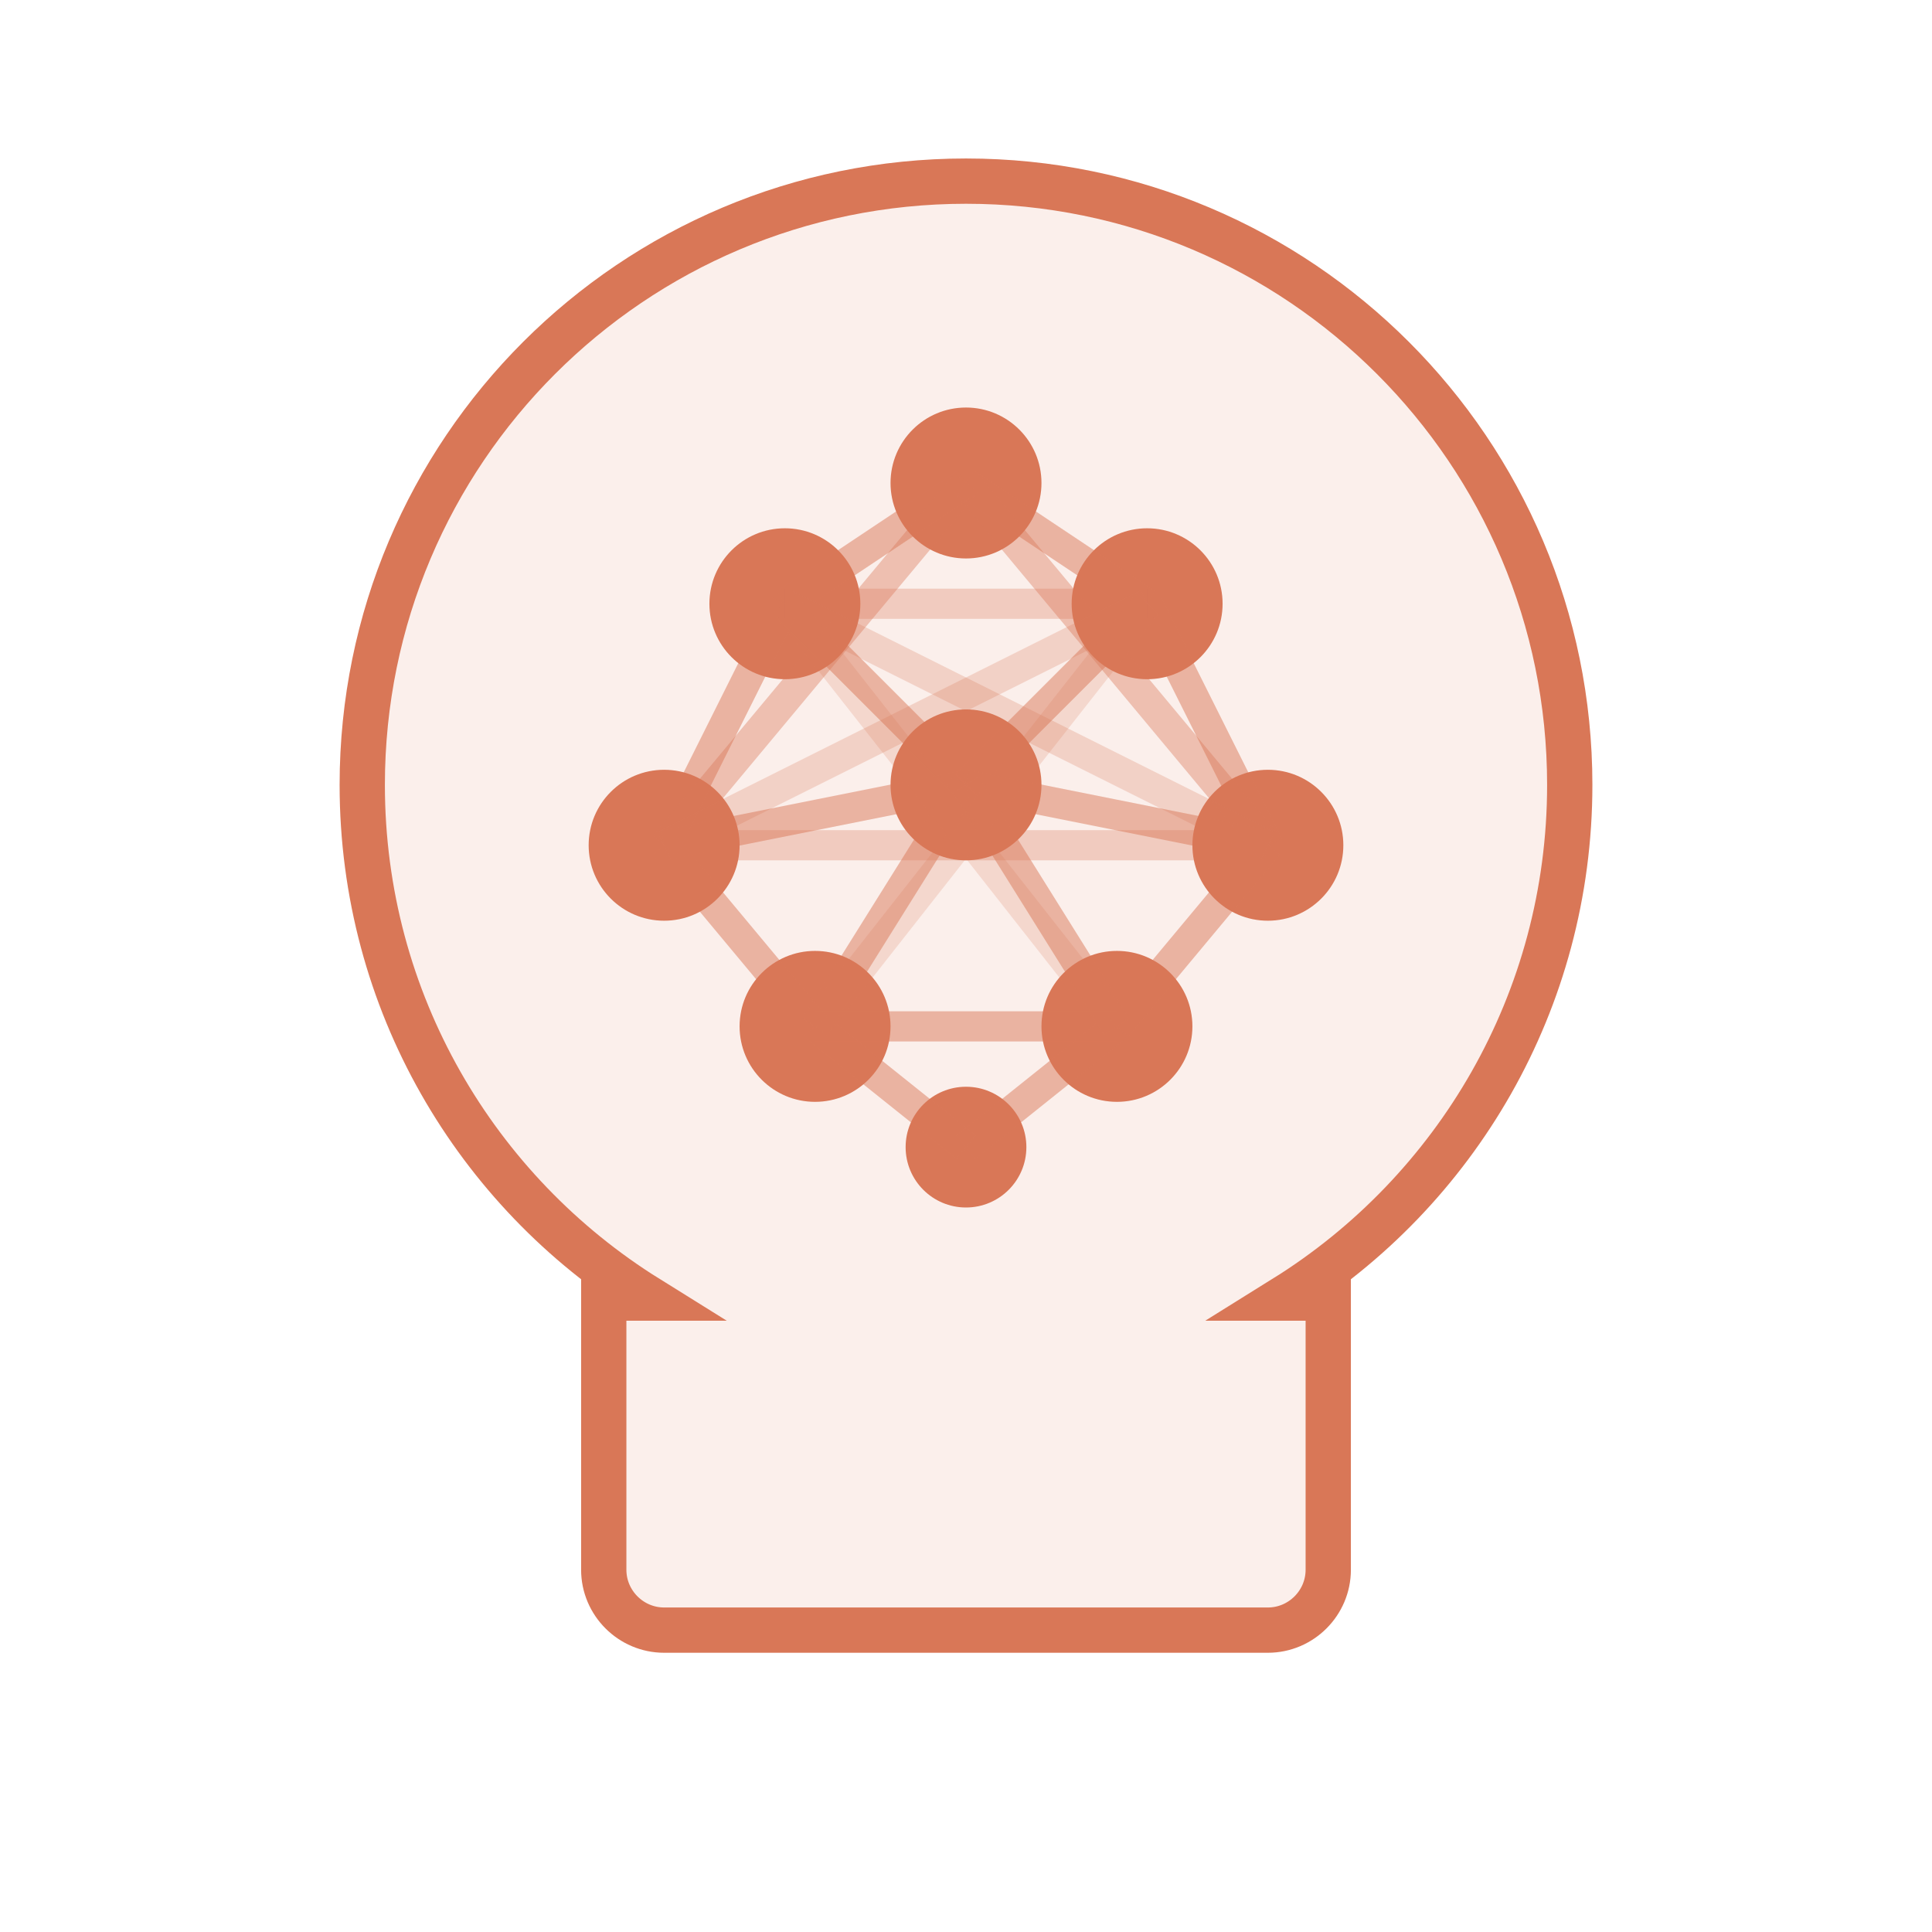
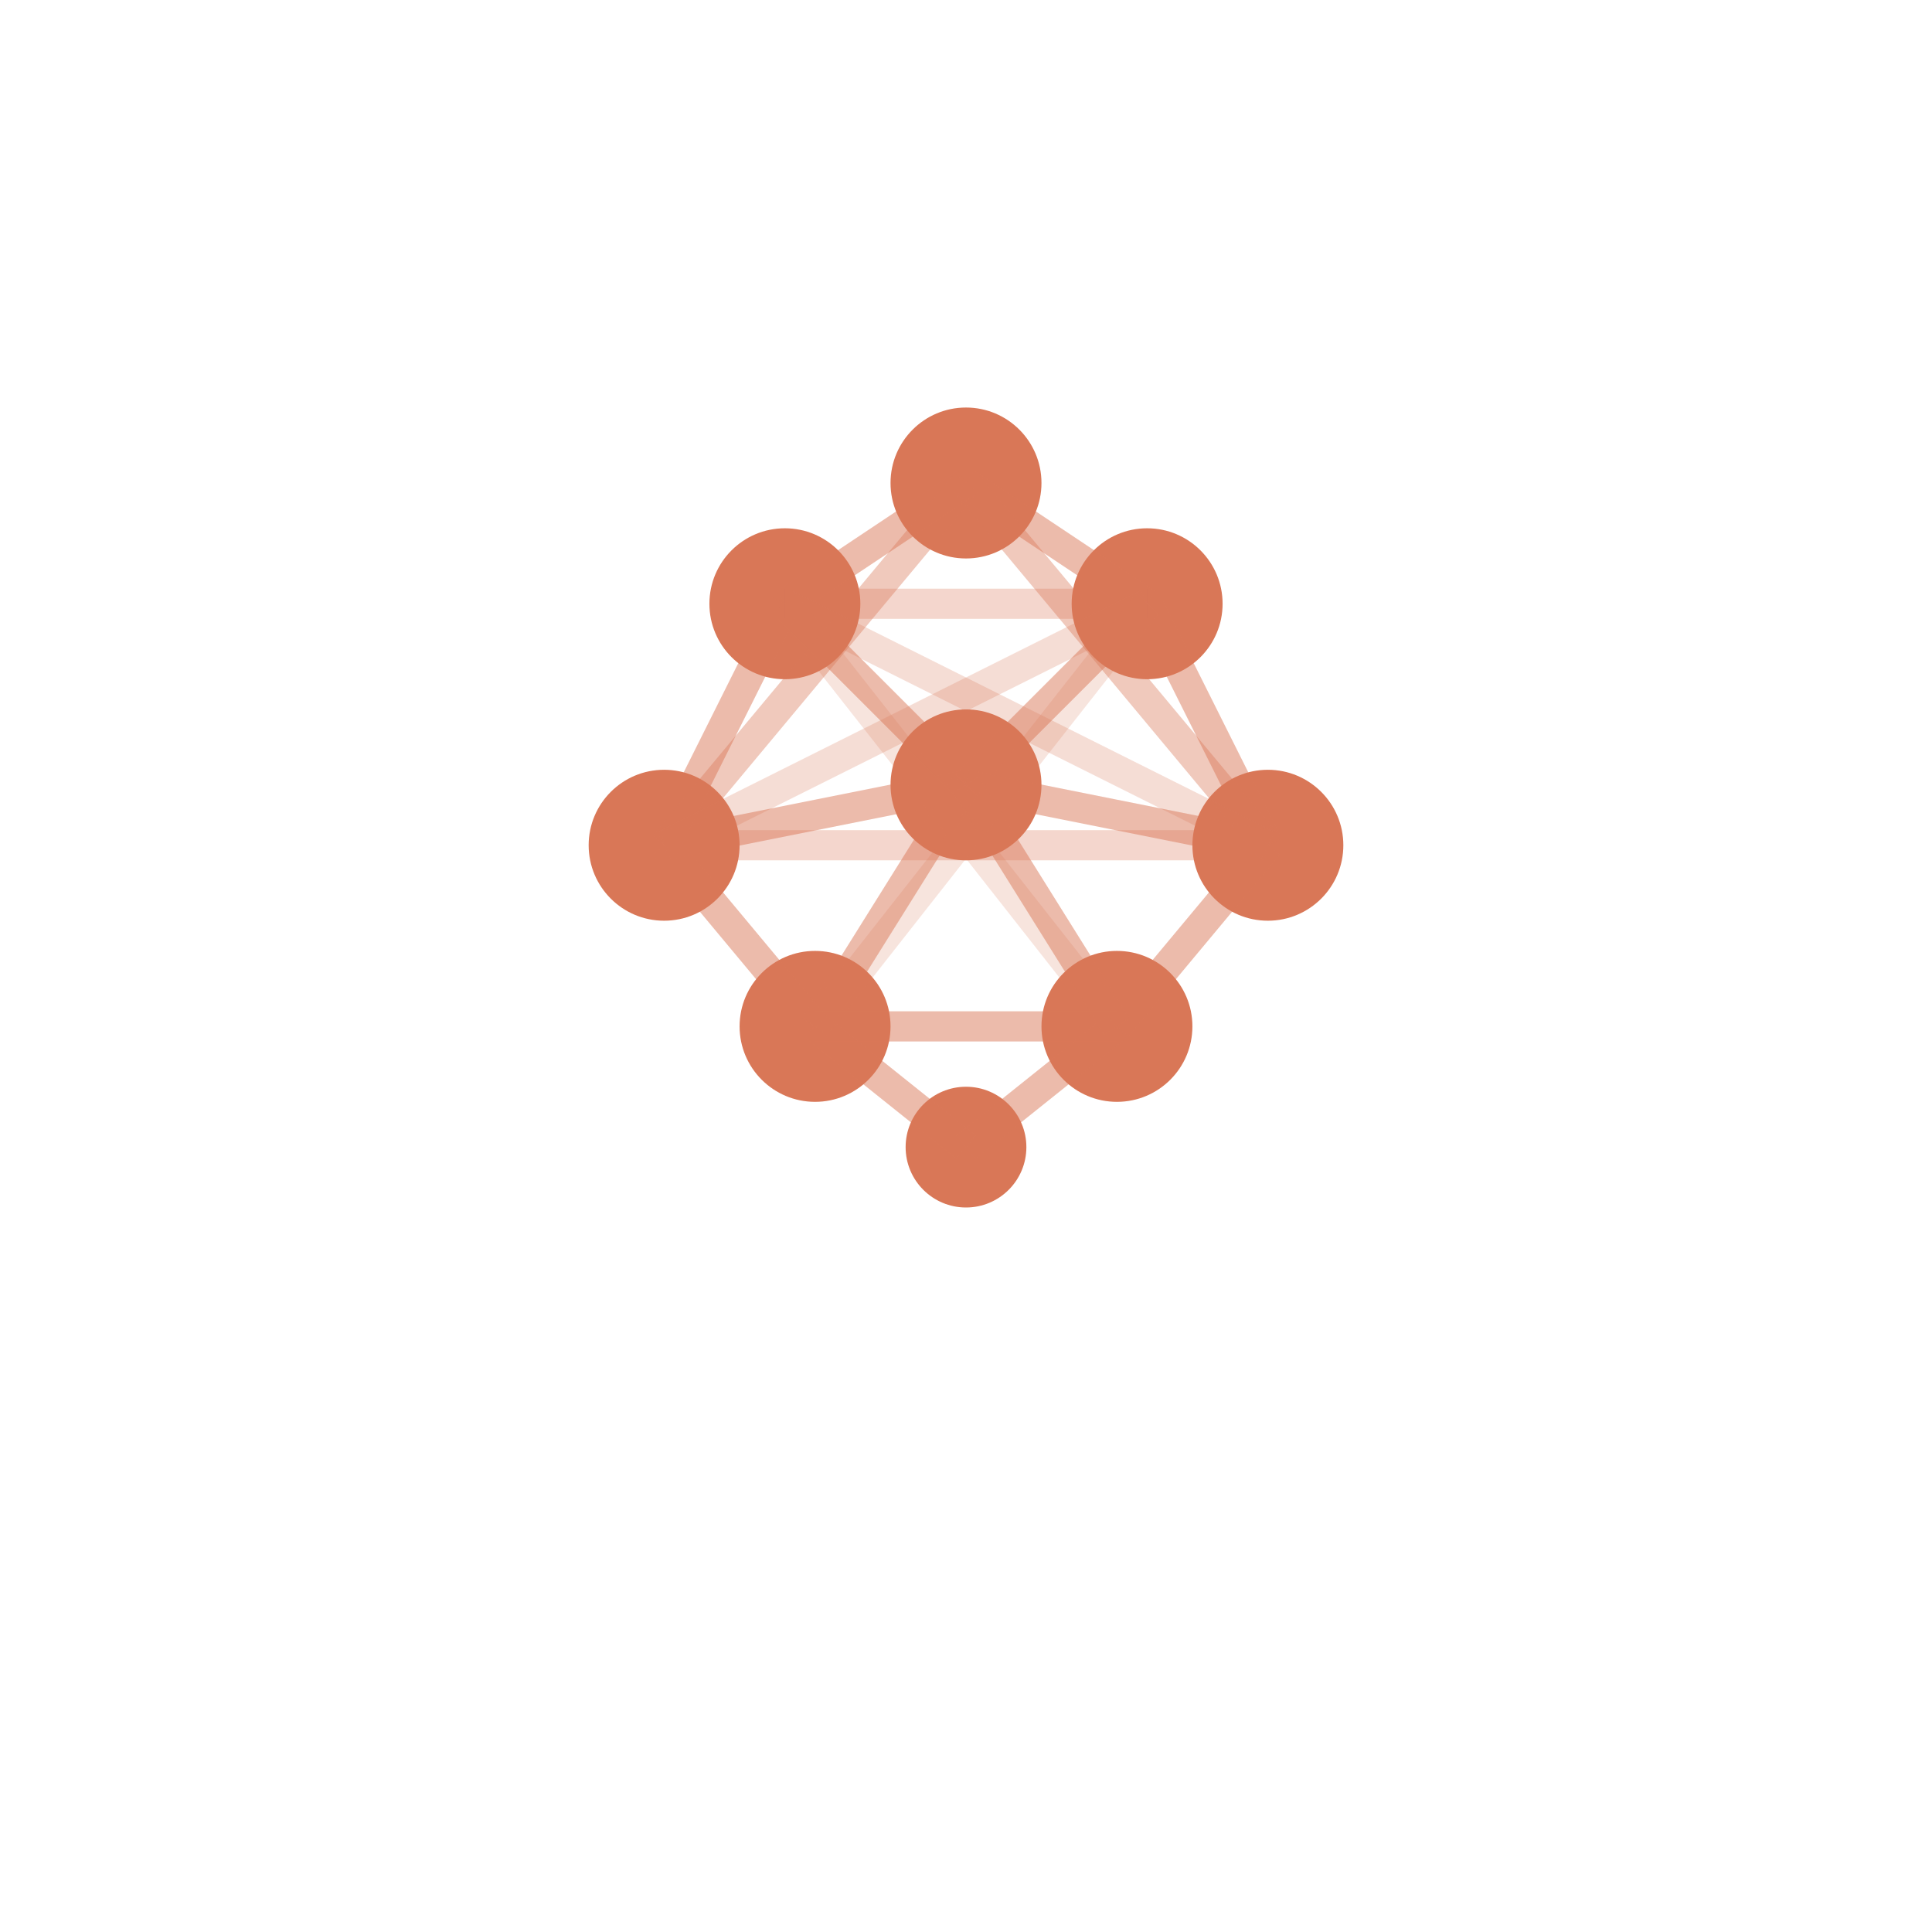
<svg xmlns="http://www.w3.org/2000/svg" viewBox="0 0 64 64" fill="none">
-   <path d="M32 6C20.954 6 12 14.954 12 26c0 7.18 3.78 13.47 9.45 17H20v9c0 1.1.9 2 2 2h20c1.1 0 2-.9 2-2v-9h-1.45C48.22 39.47 52 33.18 52 26 52 14.954 43.046 6 32 6z" fill="#D97757" fill-opacity="0.12" stroke="#D97757" stroke-width="1.5" />
  <circle cx="26" cy="20" r="2.5" fill="#D97757" />
  <circle cx="38" cy="20" r="2.5" fill="#D97757" />
  <circle cx="32" cy="16" r="2.5" fill="#D97757" />
  <circle cx="22" cy="28" r="2.5" fill="#D97757" />
  <circle cx="32" cy="26" r="2.5" fill="#D97757" />
  <circle cx="42" cy="28" r="2.5" fill="#D97757" />
  <circle cx="27" cy="34" r="2.5" fill="#D97757" />
  <circle cx="37" cy="34" r="2.5" fill="#D97757" />
  <circle cx="32" cy="38" r="2" fill="#D97757" />
  <line x1="26" y1="20" x2="32" y2="16" stroke="#D97757" stroke-width="1" opacity="0.5" />
  <line x1="38" y1="20" x2="32" y2="16" stroke="#D97757" stroke-width="1" opacity="0.5" />
  <line x1="26" y1="20" x2="32" y2="26" stroke="#D97757" stroke-width="1" opacity="0.5" />
  <line x1="38" y1="20" x2="32" y2="26" stroke="#D97757" stroke-width="1" opacity="0.5" />
  <line x1="26" y1="20" x2="22" y2="28" stroke="#D97757" stroke-width="1" opacity="0.5" />
  <line x1="38" y1="20" x2="42" y2="28" stroke="#D97757" stroke-width="1" opacity="0.5" />
  <line x1="32" y1="16" x2="42" y2="28" stroke="#D97757" stroke-width="1" opacity="0.4" />
  <line x1="32" y1="16" x2="22" y2="28" stroke="#D97757" stroke-width="1" opacity="0.4" />
  <line x1="22" y1="28" x2="32" y2="26" stroke="#D97757" stroke-width="1" opacity="0.5" />
  <line x1="42" y1="28" x2="32" y2="26" stroke="#D97757" stroke-width="1" opacity="0.5" />
  <line x1="22" y1="28" x2="27" y2="34" stroke="#D97757" stroke-width="1" opacity="0.5" />
  <line x1="42" y1="28" x2="37" y2="34" stroke="#D97757" stroke-width="1" opacity="0.5" />
  <line x1="32" y1="26" x2="27" y2="34" stroke="#D97757" stroke-width="1" opacity="0.5" />
  <line x1="32" y1="26" x2="37" y2="34" stroke="#D97757" stroke-width="1" opacity="0.5" />
  <line x1="27" y1="34" x2="37" y2="34" stroke="#D97757" stroke-width="1" opacity="0.5" />
  <line x1="27" y1="34" x2="32" y2="38" stroke="#D97757" stroke-width="1" opacity="0.5" />
  <line x1="37" y1="34" x2="32" y2="38" stroke="#D97757" stroke-width="1" opacity="0.5" />
  <line x1="26" y1="20" x2="38" y2="20" stroke="#D97757" stroke-width="1" opacity="0.3" />
  <line x1="22" y1="28" x2="42" y2="28" stroke="#D97757" stroke-width="1" opacity="0.3" />
  <line x1="26" y1="20" x2="42" y2="28" stroke="#D97757" stroke-width="1" opacity="0.25" />
  <line x1="38" y1="20" x2="22" y2="28" stroke="#D97757" stroke-width="1" opacity="0.25" />
  <line x1="26" y1="20" x2="37" y2="34" stroke="#D97757" stroke-width="1" opacity="0.2" />
  <line x1="38" y1="20" x2="27" y2="34" stroke="#D97757" stroke-width="1" opacity="0.2" />
</svg>
